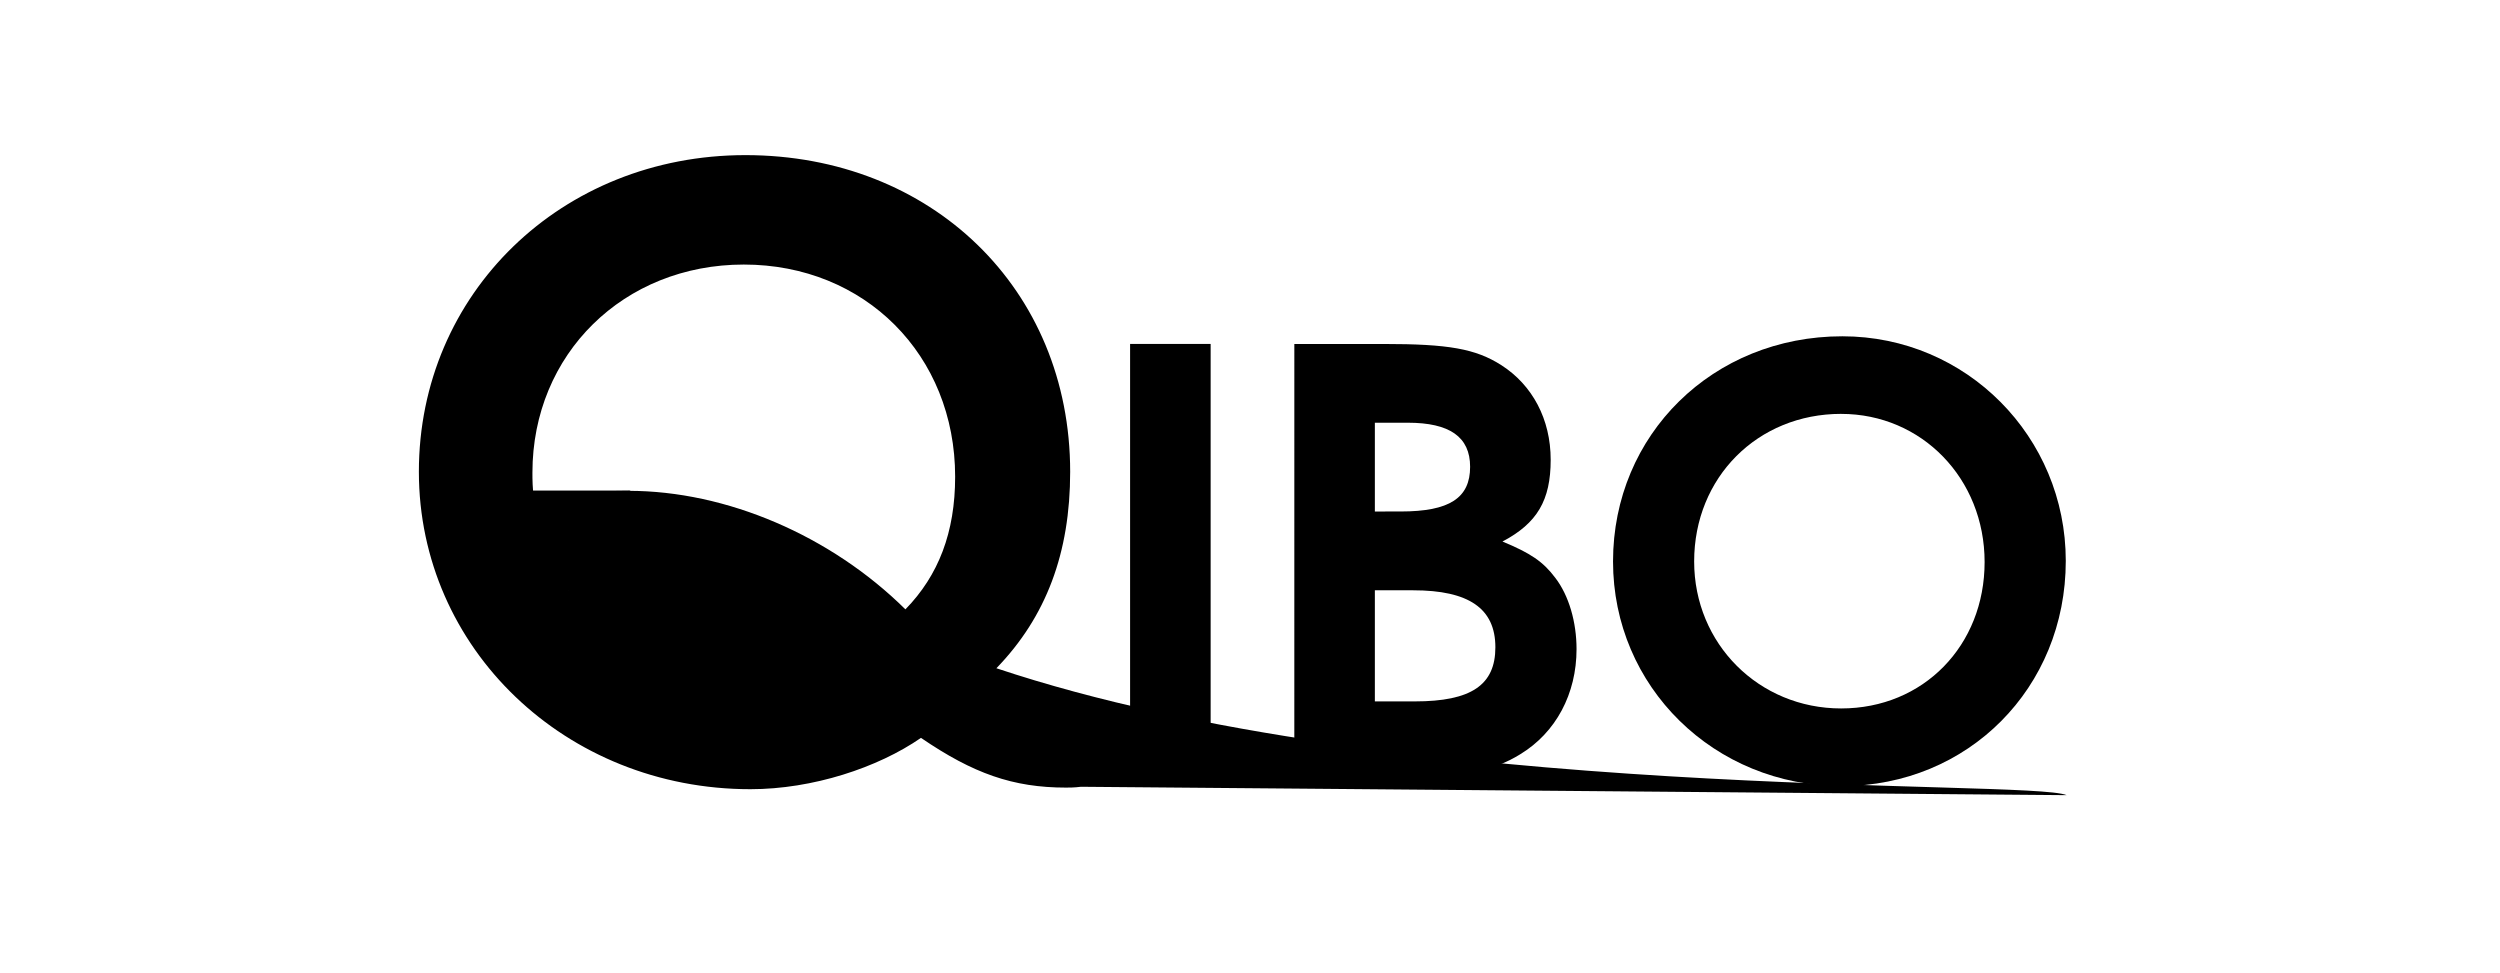
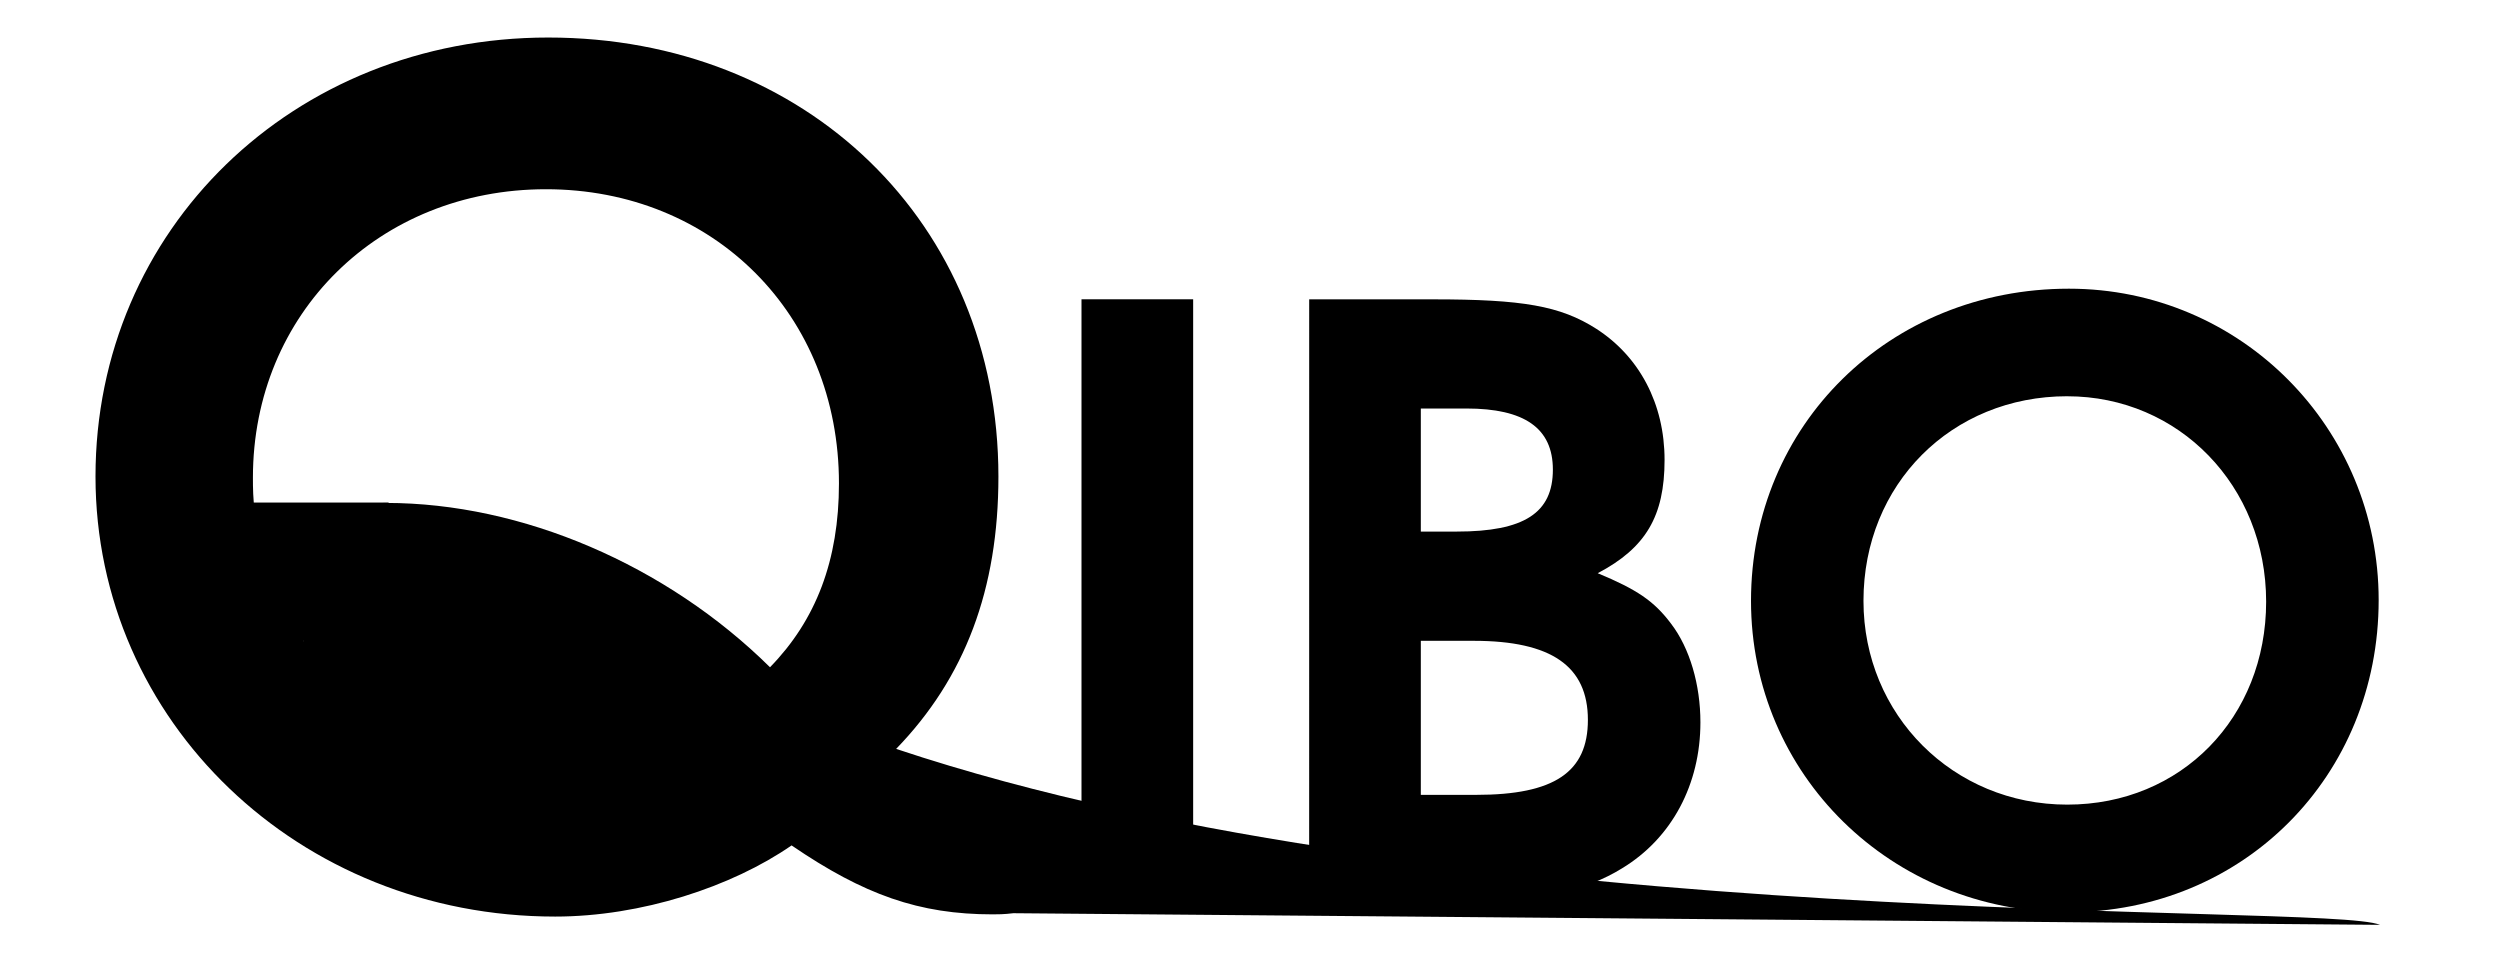
<svg xmlns="http://www.w3.org/2000/svg" xmlns:ns1="http://www.openswatchbook.org/uri/2009/osb" id="svg8" version="1.1" viewBox="0 0 90 35" height="35mm" width="90mm">
  <defs id="defs2">
    <linearGradient ns1:paint="solid" id="linearGradient2367">
      <stop id="stop2365" offset="0" style="stop-color:#000000;stop-opacity:1;" />
    </linearGradient>
  </defs>
  <g transform="translate(0,-262)" id="layer1">
    <g id="flowRoot815" style="font-style:normal;font-weight:normal;font-size:40px;line-height:1.25;font-family:sans-serif;letter-spacing:0px;word-spacing:0px;fill:#000000;fill-opacity:1;stroke:none" transform="matrix(0.9065994,0,0,0.9065994,-216.9117,-176.9887)" aria-label="QIBO">
-       <g id="g1073">
+       <g id="g1073" transform="matrix(1.386338,0,0,1.386338,-111.7015,-194.1197)">
        <g id="flowRoot2371" style="font-style:normal;font-weight:normal;font-size:40px;line-height:1.25;font-family:sans-serif;letter-spacing:0px;word-spacing:0px;fill:#000000;fill-opacity:1;stroke:none" transform="matrix(0.8228263,0,0,0.8228263,139.1202,451.9425)" aria-label="QIBO">
          <path id="path1057" style="font-style:normal;font-variant:normal;font-weight:bold;font-stretch:normal;font-size:40px;font-family:'URW Gothic L';-inkscape-font-specification:'URW Gothic L, Normal';font-variant-ligatures:normal;font-variant-caps:normal;font-variant-numeric:normal;font-feature-settings:normal;text-align:start;writing-mode:lr-tb;text-anchor:start;fill:#000000" d="m 221.438,77.595 c -1.828,-0.789 -32.122,0.399 -51.652,-6.125 2.4,-2.48 3.56,-5.56 3.56,-9.48 0,-8.84 -6.711,-15.283 -15.671,-15.283 -8.88,0 -15.76,6.68 -15.76,15.28 0,8.52 7.08,15.32 16,15.32 3,0 6.151,-1.037 8.231,-2.477 2.52,1.72 4.44,2.4 7,2.4 0.16,0 0.4,0 0.72,-0.04 z M 161.475,71.268 c -1.24,0.56 -2.08,0.76 -3.56,0.76 -3.72,0 -6.52,-1.36 -8.76,-4.32 1.28,-0.24 1.88,-0.32 2.84,-0.32 3.24,0 6.08,1.16 9.48,3.88 z m 3.92,-2.64 c -3.6,-3.56 -8.64,-5.72 -13.36,-5.72 -1.76,0 -3.2,0.16 -4.56,0.52 -0.08,-0.72 -0.08,-1.04 -0.08,-1.4 0,-5.72 4.4,-10.04 10.2,-10.04 5.84,0 10.2,4.36 10.2,10.24 0,2.68 -0.8,4.76 -2.4,6.4 z" />
          <path id="path1059" style="font-weight:bold;font-size:28.375px;fill:#000000" d="m 176.238,76.788 h 3.887 V 55.819 h -3.887 z" />
          <path id="path1061" style="font-weight:bold;font-size:28.375px;fill:#000000" d="m 184.163,76.788 h 5.59 c 2.327,0 4.029,-0.369 5.306,-1.163 1.731,-1.05 2.724,-2.923 2.724,-5.079 0,-1.305 -0.369,-2.582 -1.021,-3.433 -0.596,-0.794 -1.192,-1.192 -2.554,-1.759 1.674,-0.88 2.327,-1.986 2.327,-3.944 0,-1.958 -0.88,-3.604 -2.383,-4.568 -1.248,-0.794 -2.554,-1.021 -5.675,-1.021 h -4.313 z m 3.887,-3.717 v -5.363 h 1.844 c 2.696,0 3.972,0.88 3.972,2.752 0,1.816 -1.163,2.61 -3.887,2.61 z m 0,-9.165 v -4.285 h 1.589 c 2.015,0 3.008,0.681 3.008,2.128 0,1.504 -0.993,2.156 -3.348,2.156 z" />
          <path id="path1063" style="font-weight:bold;font-size:28.375px;fill:#000000" d="m 210.61,55.45 c -6.242,0 -11.066,4.739 -11.066,10.867 0,6.044 4.88,10.839 11.038,10.839 6.101,0 10.811,-4.739 10.811,-10.867 0,-5.987 -4.795,-10.839 -10.782,-10.839 z m -0.057,3.745 c 3.887,0 6.923,3.121 6.923,7.15 0,4.029 -2.951,7.065 -6.923,7.065 -3.972,0 -7.094,-3.121 -7.094,-7.094 0,-4.058 3.064,-7.122 7.094,-7.122 z" />
        </g>
        <rect y="506.518" x="261.848" height="5.541" width="10.229" id="rect957" style="opacity:1;fill:#000000;fill-opacity:1;stroke:none;stroke-width:1.103;stroke-miterlimit:4;stroke-dasharray:none;stroke-dashoffset:0;stroke-opacity:1" />
        <rect y="503.694" x="257.52" height="3.41" width="6.766" id="rect959" style="opacity:1;fill:#000000;fill-opacity:1;stroke:none;stroke-width:0.838;stroke-miterlimit:4;stroke-dasharray:none;stroke-dashoffset:0;stroke-opacity:1" />
      </g>
    </g>
  </g>
</svg>
